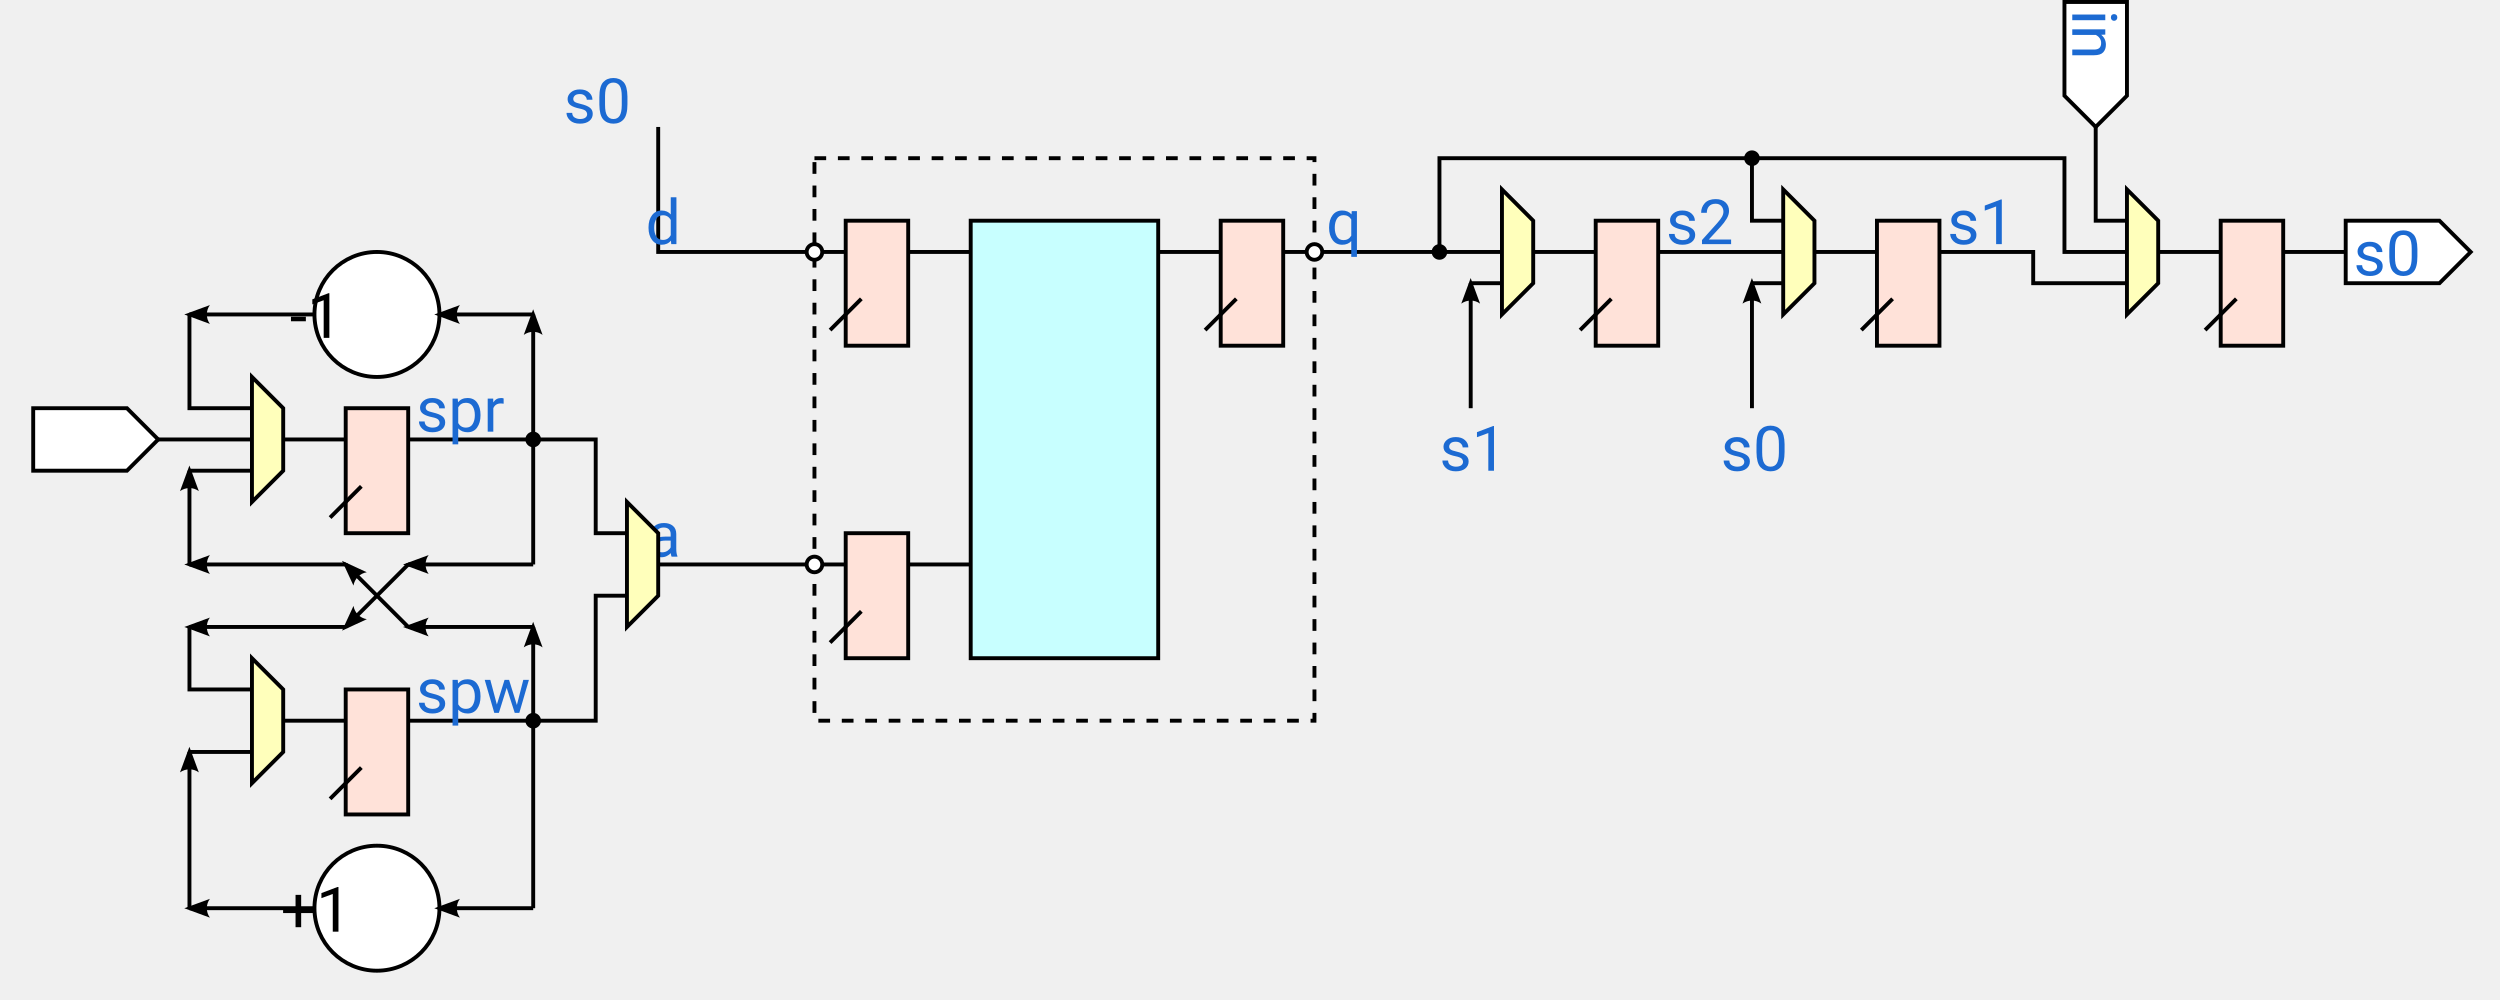
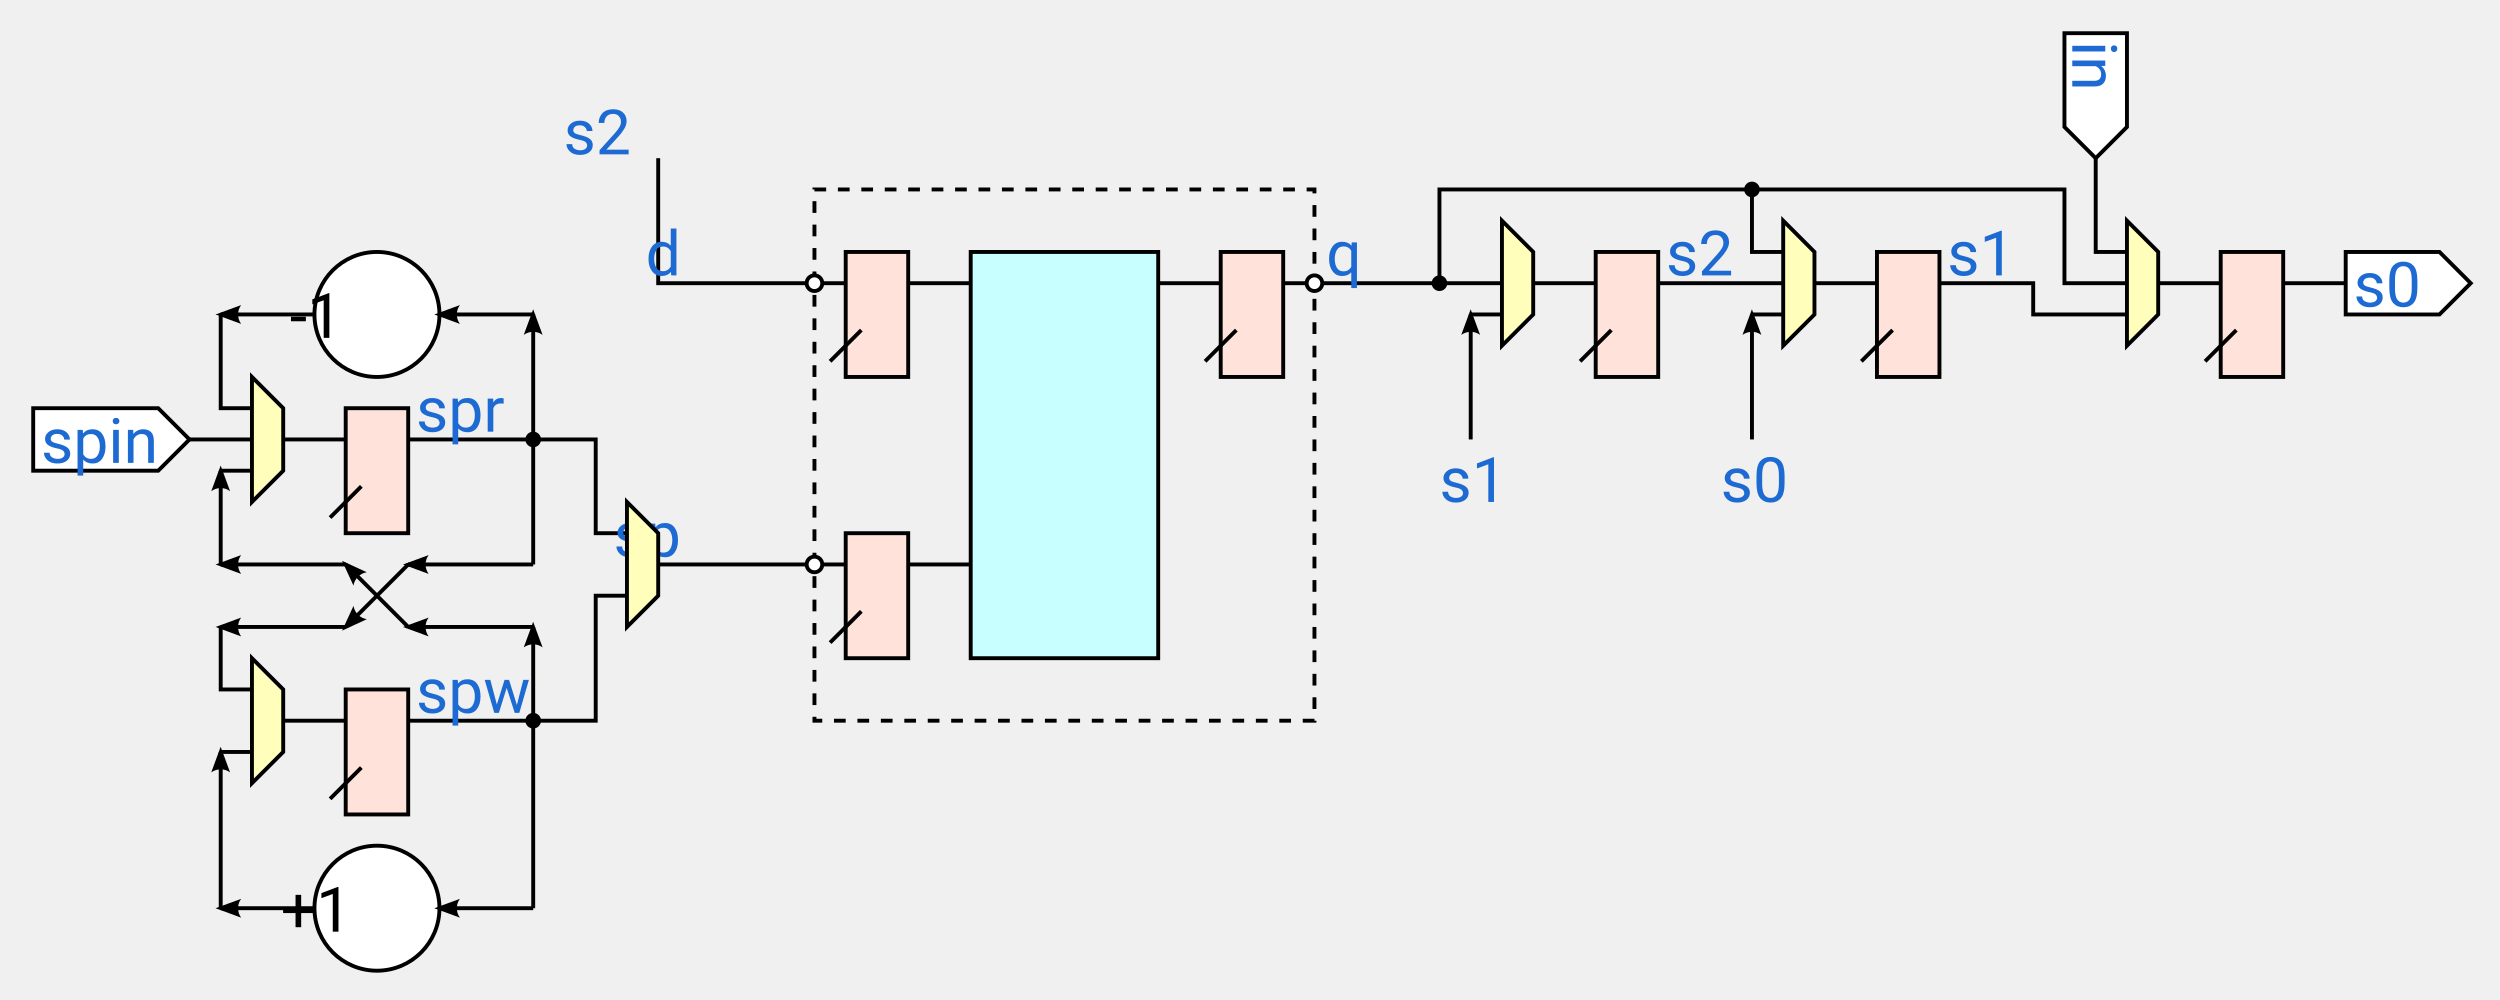
<svg xmlns="http://www.w3.org/2000/svg" width="640" height="256" id="svg2" version="1.1">
  <defs id="defs4">
    <marker orient="auto" refY="0.0" refX="0.0" id="Arrow2Mend" style="overflow:visible;">
      <path id="path4686" style="fill-rule:evenodd;stroke-width:0.625;stroke-linejoin:round;" d="M 8.719,4.034 L -2.207,0.016 L 8.719,-4.002 C 6.973,-1.63 6.983,1.616 8.719,4.034 z " transform="scale(0.6) rotate(180) translate(0,0)" />
    </marker>
    <marker orient="auto" refY="0.0" refX="0.0" id="Arrow2Lend" style="overflow:visible;">
      <path id="path4680" style="fill-rule:evenodd;stroke-width:0.625;stroke-linejoin:round;" d="M 8.719,4.034 L -2.207,0.016 L 8.719,-4.002 C 6.973,-1.63 6.983,1.616 8.719,4.034 z " transform="scale(1.1) rotate(180) translate(1,0)" />
    </marker>
    <marker orient="auto" refY="0" refX="0" id="Arrow2Mend-5" style="overflow:visible">
      <path id="path4686-9" style="fill-rule:evenodd;stroke-width:0.625;stroke-linejoin:round" d="M 8.719,4.034 -2.207,0.016 8.719,-4.002 c -1.745,2.372 -1.735,5.617 -6e-7,8.035 z" transform="scale(-0.6,-0.6)" />
    </marker>
    <marker orient="auto" refY="0" refX="0" id="Arrow2Mend-9" style="overflow:visible">
      <path id="path4686-0" style="fill-rule:evenodd;stroke-width:0.625;stroke-linejoin:round" d="M 8.719,4.034 -2.207,0.016 8.719,-4.002 c -1.745,2.372 -1.735,5.617 -6e-7,8.035 z" transform="scale(-0.6,-0.6)" />
    </marker>
    <marker orient="auto" refY="0" refX="0" id="Arrow2Mend-8" style="overflow:visible">
      <path id="path4686-3" style="fill-rule:evenodd;stroke-width:0.625;stroke-linejoin:round" d="M 8.719,4.034 -2.207,0.016 8.719,-4.002 c -1.745,2.372 -1.735,5.617 -6e-7,8.035 z" transform="scale(-0.6,-0.6)" />
    </marker>
    <marker orient="auto" refY="0" refX="0" id="Arrow2Mend-1" style="overflow:visible">
      <path id="path4686-5" style="fill-rule:evenodd;stroke-width:0.625;stroke-linejoin:round" d="M 8.719,4.034 -2.207,0.016 8.719,-4.002 c -1.745,2.372 -1.735,5.617 -6e-7,8.035 z" transform="scale(-0.6,-0.6)" />
    </marker>
    <marker orient="auto" refY="0" refX="0" id="Arrow2Mend-0" style="overflow:visible">
      <path id="path4686-01" style="fill-rule:evenodd;stroke-width:0.625;stroke-linejoin:round" d="M 8.719,4.034 -2.207,0.016 8.719,-4.002 c -1.745,2.372 -1.735,5.617 -6e-7,8.035 z" transform="scale(-0.6,-0.6)" />
    </marker>
    <marker orient="auto" refY="0" refX="0" id="Arrow2Mend-2" style="overflow:visible">
      <path id="path4686-56" style="fill-rule:evenodd;stroke-width:0.625;stroke-linejoin:round" d="M 8.719,4.034 -2.207,0.016 8.719,-4.002 c -1.745,2.372 -1.735,5.617 -6e-7,8.035 z" transform="scale(-0.6,-0.6)" />
    </marker>
    <marker orient="auto" refY="0" refX="0" id="Arrow2Mend-7" style="overflow:visible">
      <path id="path4686-019" style="fill-rule:evenodd;stroke-width:0.625;stroke-linejoin:round" d="M 8.719,4.034 -2.207,0.016 8.719,-4.002 c -1.745,2.372 -1.735,5.617 -6e-7,8.035 z" transform="scale(-0.6,-0.6)" />
    </marker>
    <marker orient="auto" refY="0" refX="0" id="Arrow2Mend-74" style="overflow:visible">
      <path id="path4686-31" style="fill-rule:evenodd;stroke-width:0.625;stroke-linejoin:round" d="M 8.719,4.034 -2.207,0.016 8.719,-4.002 c -1.745,2.372 -1.735,5.617 -6e-7,8.035 z" transform="scale(-0.6,-0.6)" />
    </marker>
    <marker orient="auto" refY="0" refX="0" id="Arrow2Mend-21" style="overflow:visible">
      <path id="path4686-03" style="fill-rule:evenodd;stroke-width:0.625;stroke-linejoin:round" d="M 8.719,4.034 -2.207,0.016 8.719,-4.002 c -1.745,2.372 -1.735,5.617 -6e-7,8.035 z" transform="scale(-0.6,-0.6)" />
    </marker>
    <marker orient="auto" refY="0" refX="0" id="Arrow2Mend-88" style="overflow:visible">
      <path id="path4686-8" style="fill-rule:evenodd;stroke-width:0.625;stroke-linejoin:round" d="M 8.719,4.034 -2.207,0.016 8.719,-4.002 c -1.745,2.372 -1.735,5.617 -6e-7,8.035 z" transform="scale(-0.6,-0.6)" />
    </marker>
    <marker orient="auto" refY="0" refX="0" id="Arrow2Mend-92" style="overflow:visible">
      <path id="path4686-2" style="fill-rule:evenodd;stroke-width:0.625;stroke-linejoin:round" d="M 8.719,4.034 -2.207,0.016 8.719,-4.002 c -1.745,2.372 -1.735,5.617 -6e-7,8.035 z" transform="scale(-0.6,-0.6)" />
    </marker>
    <marker orient="auto" refY="0" refX="0" id="Arrow2Mend-02" style="overflow:visible">
      <path id="path4686-1" style="fill-rule:evenodd;stroke-width:0.625;stroke-linejoin:round" d="M 8.719,4.034 -2.207,0.016 8.719,-4.002 c -1.745,2.372 -1.735,5.617 -6e-7,8.035 z" transform="scale(-0.6,-0.6)" />
    </marker>
    <marker orient="auto" refY="0" refX="0" id="Arrow2Mend-29" style="overflow:visible">
      <path id="path4686-6" style="fill-rule:evenodd;stroke-width:0.625;stroke-linejoin:round" d="M 8.719,4.034 -2.207,0.016 8.719,-4.002 c -1.745,2.372 -1.735,5.617 -6e-7,8.035 z" transform="scale(-0.6,-0.6)" />
    </marker>
    <marker orient="auto" refY="0" refX="0" id="Arrow2Mend-51" style="overflow:visible">
      <path id="path4686-24" style="fill-rule:evenodd;stroke-width:0.625;stroke-linejoin:round" d="M 8.719,4.034 -2.207,0.016 8.719,-4.002 c -1.745,2.372 -1.735,5.617 -6e-7,8.035 z" transform="scale(-0.6,-0.6)" />
    </marker>
    <marker orient="auto" refY="0" refX="0" id="Arrow2Mend-19" style="overflow:visible">
      <path id="path4686-89" style="fill-rule:evenodd;stroke-width:0.625;stroke-linejoin:round" d="M 8.719,4.034 -2.207,0.016 8.719,-4.002 c -1.745,2.372 -1.735,5.617 -6e-7,8.035 z" transform="scale(-0.6,-0.6)" />
    </marker>
    <marker orient="auto" refY="0" refX="0" id="Arrow2Mend-020" style="overflow:visible">
      <path id="path4686-87" style="fill-rule:evenodd;stroke-width:0.625;stroke-linejoin:round" d="M 8.719,4.034 -2.207,0.016 8.719,-4.002 c -1.745,2.372 -1.735,5.617 -6e-7,8.035 z" transform="scale(-0.6,-0.6)" />
    </marker>
  </defs>
  <g id="layer1" transform="translate(0,-796.3622)">
    <path style="fill:none;stroke:#000000;stroke-width:1px;stroke-linecap:butt;stroke-linejoin:miter;stroke-opacity:1" d="m 168.5,940.862 48,0" id="path3841-2-4" />
-     <rect style="color:#000000;fill:#ffe2d9;fill-opacity:1;stroke:#000000;stroke-width:1px;stroke-opacity:1;marker:none;visibility:visible;display:inline;overflow:visible;enable-background:accumulate" id="rect2987-1" width="16" height="32" x="408.5" y="852.862" />
-     <rect style="color:#000000;fill:#ffe2d9;fill-opacity:1;stroke:#000000;stroke-width:1px;stroke-opacity:1;marker:none;visibility:visible;display:inline;overflow:visible;enable-background:accumulate" id="rect2987-2" width="16" height="32" x="312.5" y="852.862" />
-     <rect style="color:#000000;fill:#ffe2d9;fill-opacity:1;stroke:#000000;stroke-width:1px;stroke-opacity:1;marker:none;visibility:visible;display:inline;overflow:visible;enable-background:accumulate" id="rect2987-5" width="16" height="32" x="216.5" y="852.862" />
+     <rect style="color:#000000;fill:#ffe2d9;fill-opacity:1;stroke:#000000;stroke-width:1px;stroke-opacity:1;marker:none;visibility:visible;display:inline;overflow:visible;enable-background:accumulate" id="rect2987-1" width="16" height="32" x="408.5" y="860.862" />
+     <rect style="color:#000000;fill:#ffe2d9;fill-opacity:1;stroke:#000000;stroke-width:1px;stroke-opacity:1;marker:none;visibility:visible;display:inline;overflow:visible;enable-background:accumulate" id="rect2987-2" width="16" height="32" x="312.5" y="860.862" />
+     <rect style="color:#000000;fill:#ffe2d9;fill-opacity:1;stroke:#000000;stroke-width:1px;stroke-opacity:1;marker:none;visibility:visible;display:inline;overflow:visible;enable-background:accumulate" id="rect2987-5" width="16" height="32" x="216.5" y="860.862" />
    <rect style="color:#000000;fill:#ffe2d9;fill-opacity:1;stroke:#000000;stroke-width:1px;stroke-opacity:1;marker:none;visibility:visible;display:inline;overflow:visible;enable-background:accumulate" id="rect2987-5-7" width="16" height="32" x="216.5" y="932.862" />
-     <rect style="color:#000000;fill:#c8ffff;fill-opacity:1;stroke:#000000;stroke-width:1px;stroke-opacity:1;marker:none;visibility:visible;display:inline;overflow:visible;enable-background:accumulate" id="rect2987-5-2" width="48" height="112" x="248.5" y="852.862" />
-     <rect style="color:#000000;fill:none;stroke:#000000;stroke-width:1;stroke-miterlimit:4;stroke-opacity:1;stroke-dasharray:3, 3;stroke-dashoffset:0;marker:none;visibility:visible;display:inline;overflow:visible;enable-background:accumulate" id="rect2987-2-4" width="128" height="144" x="208.5" y="836.862" />
-     <path style="fill:none;stroke:#000000;stroke-width:1px;stroke-linecap:butt;stroke-linejoin:miter;stroke-opacity:1" d="m 232.5,860.862 16,0" id="path3839" />
-     <path style="fill:none;stroke:#000000;stroke-width:1px;stroke-linecap:butt;stroke-linejoin:miter;stroke-opacity:1" d="m 296.5,860.862 16,0" id="path3841" />
+     <rect style="color:#000000;fill:#c8ffff;fill-opacity:1;stroke:#000000;stroke-width:1px;stroke-opacity:1;marker:none;visibility:visible;display:inline;overflow:visible;enable-background:accumulate" id="rect2987-5-2" width="48" height="104" x="248.5" y="860.862" />
+     <rect style="color:#000000;fill:none;stroke:#000000;stroke-width:1;stroke-miterlimit:4;stroke-opacity:1;stroke-dasharray:3, 3;stroke-dashoffset:0;marker:none;visibility:visible;display:inline;overflow:visible;enable-background:accumulate" id="rect2987-2-4" width="128" height="136" x="208.5" y="844.862" />
+     <path style="fill:none;stroke:#000000;stroke-width:1px;stroke-linecap:butt;stroke-linejoin:miter;stroke-opacity:1" d="m 232.5,868.862 16,0" id="path3839" />
+     <path style="fill:none;stroke:#000000;stroke-width:1px;stroke-linecap:butt;stroke-linejoin:miter;stroke-opacity:1" d="m 296.5,868.862 16,0" id="path3841" />
    <path style="fill:none;stroke:#000000;stroke-width:1px;stroke-linecap:butt;stroke-linejoin:miter;stroke-opacity:1" d="m 232.5,940.862 16,0" id="path3843" />
-     <path style="fill:none;stroke:#000000;stroke-width:1px;stroke-linecap:butt;stroke-linejoin:miter;stroke-opacity:1" d="m 212.5,880.862 8,-8" id="path3847" />
+     <path style="fill:none;stroke:#000000;stroke-width:1px;stroke-linecap:butt;stroke-linejoin:miter;stroke-opacity:1" d="m 212.5,888.862 8,-8" id="path3847" />
    <path style="fill:none;stroke:#000000;stroke-width:1px;stroke-linecap:butt;stroke-linejoin:miter;stroke-opacity:1" d="m 212.5,960.862 8,-8" id="path3847-5" />
-     <path style="fill:none;stroke:#000000;stroke-width:1px;stroke-linecap:butt;stroke-linejoin:miter;stroke-opacity:1" d="m 308.5,880.862 8,-8" id="path3847-2" />
-     <path style="fill:none;stroke:#000000;stroke-width:1px;stroke-linecap:butt;stroke-linejoin:miter;stroke-opacity:1" d="m 328.5,860.862 56,0" id="path3841-0" />
-     <path style="fill:none;stroke:#000000;stroke-width:1px;stroke-linecap:butt;stroke-linejoin:miter;stroke-opacity:1" d="m 168.5,828.862 0,32 48,0" id="path3841-0-4" />
+     <path style="fill:none;stroke:#000000;stroke-width:1px;stroke-linecap:butt;stroke-linejoin:miter;stroke-opacity:1" d="m 308.5,888.862 8,-8" id="path3847-2" />
+     <path style="fill:none;stroke:#000000;stroke-width:1px;stroke-linecap:butt;stroke-linejoin:miter;stroke-opacity:1" d="m 328.5,868.862 56,0" id="path3841-0" />
+     <path style="fill:none;stroke:#000000;stroke-width:1px;stroke-linecap:butt;stroke-linejoin:miter;stroke-opacity:1" d="m 168.5,836.862 0,32 48,0" id="path3841-0-4" />
    <path style="fill:none;stroke:#000000;stroke-width:1px;stroke-linecap:butt;stroke-linejoin:miter;stroke-opacity:1" d="m 104.5,908.862 48,0 0,24 8,0" id="path3841-0-0" />
    <path style="fill:none;stroke:#000000;stroke-width:1px;stroke-linecap:butt;stroke-linejoin:miter;stroke-opacity:1" d="m 104.5,980.862 48,0 0,-32 8,0" id="path3841-0-1" />
-     <path style="fill:none;stroke:#000000;stroke-width:1px;stroke-linecap:butt;stroke-linejoin:miter;stroke-opacity:1" d="m 404.5,880.862 8,-8" id="path3847-2-2" />
-     <rect style="color:#000000;fill:#ffe2d9;fill-opacity:1;stroke:#000000;stroke-width:1px;stroke-opacity:1;marker:none;visibility:visible;display:inline;overflow:visible;enable-background:accumulate" id="rect2987-1-1" width="16" height="32" x="480.5" y="852.862" />
-     <path style="fill:none;stroke:#000000;stroke-width:1px;stroke-linecap:butt;stroke-linejoin:miter;stroke-opacity:1" d="m 476.5,880.862 8,-8" id="path3847-2-2-5" />
-     <g id="g4193" transform="translate(160,-8.000011)">
+     <path style="fill:none;stroke:#000000;stroke-width:1px;stroke-linecap:butt;stroke-linejoin:miter;stroke-opacity:1" d="m 404.5,888.862 8,-8" id="path3847-2-2" />
+     <rect style="color:#000000;fill:#ffe2d9;fill-opacity:1;stroke:#000000;stroke-width:1px;stroke-opacity:1;marker:none;visibility:visible;display:inline;overflow:visible;enable-background:accumulate" id="rect2987-1-1" width="16" height="32" x="480.5" y="860.862" />
+     <path style="fill:none;stroke:#000000;stroke-width:1px;stroke-linecap:butt;stroke-linejoin:miter;stroke-opacity:1" d="m 476.5,888.862 8,-8" id="path3847-2-2-5" />
+     <g id="g4193" transform="translate(160,-1.06e-5)">
      <rect y="860.862" x="408.5" height="32" width="16" id="rect2987-1-2" style="color:#000000;fill:#ffe2d9;fill-opacity:1;stroke:#000000;stroke-width:1px;stroke-opacity:1;marker:none;visibility:visible;display:inline;overflow:visible;enable-background:accumulate" />
      <path id="path3847-2-2-2" d="m 404.5,888.862 8,-8" style="fill:none;stroke:#000000;stroke-width:1px;stroke-linecap:butt;stroke-linejoin:miter;stroke-opacity:1" />
    </g>
-     <path style="color:#000000;fill:#ffffbb;fill-opacity:1;stroke:#000000;stroke-width:1px;stroke-opacity:1;marker:none;visibility:visible;display:inline;overflow:visible;enable-background:accumulate" d="m 456.5,844.862 8,8 0,16 -8,8 z" id="rect2987-1-1-8" />
-     <path style="fill:none;stroke:#000000;stroke-width:1px;stroke-linecap:butt;stroke-linejoin:miter;stroke-opacity:1" d="m 464.5,860.862 16,0" id="path3841-0-05-0" />
-     <path style="fill:none;stroke:#000000;stroke-width:1px;stroke-linecap:butt;stroke-linejoin:miter;stroke-opacity:1" d="m 368.5,860.862 0,-24 80,0 0,16 8,0" id="path3841-0-05-1" />
-     <path style="fill:none;stroke:#000000;stroke-width:1px;stroke-linecap:butt;stroke-linejoin:miter;stroke-opacity:1" d="m 448.5,836.862 80,0 0,24 16,0" id="path3841-0-05-1-2" />
-     <path style="color:#000000;fill:#ffffbb;fill-opacity:1;stroke:#000000;stroke-width:1px;stroke-opacity:1;marker:none;visibility:visible;display:inline;overflow:visible;enable-background:accumulate" d="m 544.5,844.862 8,8 0,16 -8,8 z" id="rect2987-1-1-8-9-0" />
-     <path style="fill:none;stroke:#000000;stroke-width:1px;stroke-linecap:butt;stroke-linejoin:miter;stroke-opacity:1" d="m 496.5,860.862 24,0 0,8 24,0" id="path3841-0-05-7-5" />
-     <path style="fill:none;stroke:#000000;stroke-width:1px;stroke-linecap:butt;stroke-linejoin:miter;stroke-opacity:1" d="m 552.5,860.862 16,0" id="path3841-9" />
-     <path style="fill:none;stroke:#000000;stroke-width:1px;stroke-linecap:butt;stroke-linejoin:miter;stroke-opacity:1" d="m 536.5,828.862 0,24 8,0" id="path3841-0-05-7-5-3" />
-     <path style="fill:none;stroke:#000000;stroke-width:1px;stroke-linecap:butt;stroke-linejoin:miter;stroke-opacity:1" d="m 584.5,860.862 16,0" id="path3841-0-05-7-5-3-7" />
-     <text xml:space="preserve" style="font-size:24px;font-style:normal;font-weight:normal;text-align:center;line-height:125%;letter-spacing:0px;word-spacing:0px;text-anchor:middle;fill:#1c6ad2;fill-opacity:1;stroke:none;font-family:Sans" x="168.5" y="827.862" id="text4233">
-       <tspan id="tspan4235" x="168.5" y="827.862" style="font-size:16px;font-style:normal;font-variant:normal;font-weight:normal;font-stretch:normal;text-align:center;text-anchor:middle;fill:#1c6ad2;fill-opacity:1;font-family:Roboto;-inkscape-font-specification:Roboto">s0</tspan>
+     <path style="color:#000000;fill:#ffffbb;fill-opacity:1;stroke:#000000;stroke-width:1px;stroke-opacity:1;marker:none;visibility:visible;display:inline;overflow:visible;enable-background:accumulate" d="m 456.5,852.862 8,8 0,16 -8,8 z" id="rect2987-1-1-8" />
+     <path style="fill:none;stroke:#000000;stroke-width:1px;stroke-linecap:butt;stroke-linejoin:miter;stroke-opacity:1" d="m 464.5,868.862 16,0" id="path3841-0-05-0" />
+     <path style="fill:none;stroke:#000000;stroke-width:1px;stroke-linecap:butt;stroke-linejoin:miter;stroke-opacity:1" d="m 368.5,868.862 0,-24 80,0 0,16 8,0" id="path3841-0-05-1" />
+     <path style="fill:none;stroke:#000000;stroke-width:1px;stroke-linecap:butt;stroke-linejoin:miter;stroke-opacity:1" d="m 448.5,844.862 80,0 0,24 16,0" id="path3841-0-05-1-2" />
+     <path style="color:#000000;fill:#ffffbb;fill-opacity:1;stroke:#000000;stroke-width:1px;stroke-opacity:1;marker:none;visibility:visible;display:inline;overflow:visible;enable-background:accumulate" d="m 544.5,852.862 8,8 0,16 -8,8 z" id="rect2987-1-1-8-9-0" />
+     <path style="fill:none;stroke:#000000;stroke-width:1px;stroke-linecap:butt;stroke-linejoin:miter;stroke-opacity:1" d="m 496.5,868.862 24,0 0,8 24,0" id="path3841-0-05-7-5" />
+     <path style="fill:none;stroke:#000000;stroke-width:1px;stroke-linecap:butt;stroke-linejoin:miter;stroke-opacity:1" d="m 552.5,868.862 16,0" id="path3841-9" />
+     <path style="fill:none;stroke:#000000;stroke-width:1px;stroke-linecap:butt;stroke-linejoin:miter;stroke-opacity:1" d="m 536.5,836.862 0,24 8,0" id="path3841-0-05-7-5-3" />
+     <path style="fill:none;stroke:#000000;stroke-width:1px;stroke-linecap:butt;stroke-linejoin:miter;stroke-opacity:1" d="m 584.5,868.862 16,0" id="path3841-0-05-7-5-3-7" />
+     <text xml:space="preserve" style="font-size:24px;font-style:normal;font-weight:normal;text-align:center;line-height:125%;letter-spacing:0px;word-spacing:0px;text-anchor:middle;fill:#1c6ad2;fill-opacity:1;stroke:none;font-family:Sans" x="168.5" y="835.862" id="text4233">
+       <tspan id="tspan4235" x="168.5" y="835.862" style="font-size:16px;font-style:normal;font-variant:normal;font-weight:normal;font-stretch:normal;text-align:center;text-anchor:middle;fill:#1c6ad2;fill-opacity:1;font-family:Roboto;-inkscape-font-specification:Roboto">s2</tspan>
    </text>
-     <text xml:space="preserve" style="font-size:24px;font-style:normal;font-weight:normal;text-align:end;line-height:125%;letter-spacing:0px;word-spacing:0px;text-anchor:end;fill:#1c6ad2;fill-opacity:1;stroke:none;font-family:Sans" x="205.5" y="858.862" id="text4233-6">
-       <tspan id="tspan4235-2" x="205.5" y="858.862" style="font-size:16px;font-style:normal;font-variant:normal;font-weight:normal;font-stretch:normal;text-align:end;text-anchor:end;fill:#1c6ad2;fill-opacity:1;font-family:Roboto;-inkscape-font-specification:Roboto">d</tspan>
+     <text xml:space="preserve" style="font-size:24px;font-style:normal;font-weight:normal;text-align:end;line-height:125%;letter-spacing:0px;word-spacing:0px;text-anchor:end;fill:#1c6ad2;fill-opacity:1;stroke:none;font-family:Sans" x="205.5" y="866.862" id="text4233-6">
+       <tspan id="tspan4235-2" x="205.5" y="866.862" style="font-size:16px;font-style:normal;font-variant:normal;font-weight:normal;font-stretch:normal;text-align:end;text-anchor:end;fill:#1c6ad2;fill-opacity:1;font-family:Roboto;-inkscape-font-specification:Roboto">d</tspan>
    </text>
    <text xml:space="preserve" style="font-size:24px;font-style:normal;font-weight:normal;text-align:end;line-height:125%;letter-spacing:0px;word-spacing:0px;text-anchor:end;fill:#1c6ad2;fill-opacity:1;stroke:none;font-family:Sans" x="205.5" y="938.862" id="text4233-6-5">
-       <tspan id="tspan4235-2-3" x="205.5" y="938.862" style="font-size:16px;font-style:normal;font-variant:normal;font-weight:normal;font-stretch:normal;text-align:end;text-anchor:end;fill:#1c6ad2;fill-opacity:1;font-family:Roboto;-inkscape-font-specification:Roboto">a</tspan>
+       <tspan id="tspan4235-2-3" x="205.5" y="938.862" style="font-size:16px;font-style:normal;font-variant:normal;font-weight:normal;font-stretch:normal;text-align:end;text-anchor:end;fill:#1c6ad2;fill-opacity:1;font-family:Roboto;-inkscape-font-specification:Roboto">sp</tspan>
    </text>
-     <text xml:space="preserve" style="font-size:24px;font-style:normal;font-weight:normal;text-align:start;line-height:125%;letter-spacing:0px;word-spacing:0px;text-anchor:start;fill:#1c6ad2;fill-opacity:1;stroke:none;font-family:Sans" x="339.5" y="858.862" id="text4233-6-3-4">
-       <tspan id="tspan4235-2-8-9" x="339.5" y="858.862" style="font-size:16px;font-style:normal;font-variant:normal;font-weight:normal;font-stretch:normal;text-align:start;text-anchor:start;fill:#1c6ad2;fill-opacity:1;font-family:Roboto;-inkscape-font-specification:Roboto">q</tspan>
+     <text xml:space="preserve" style="font-size:24px;font-style:normal;font-weight:normal;text-align:start;line-height:125%;letter-spacing:0px;word-spacing:0px;text-anchor:start;fill:#1c6ad2;fill-opacity:1;stroke:none;font-family:Sans" x="339.5" y="866.862" id="text4233-6-3-4">
+       <tspan id="tspan4235-2-8-9" x="339.5" y="866.862" style="font-size:16px;font-style:normal;font-variant:normal;font-weight:normal;font-stretch:normal;text-align:start;text-anchor:start;fill:#1c6ad2;fill-opacity:1;font-family:Roboto;-inkscape-font-specification:Roboto">q</tspan>
    </text>
-     <text xml:space="preserve" style="font-size:24px;font-style:normal;font-weight:normal;line-height:125%;letter-spacing:0px;word-spacing:0px;fill:#1c6ad2;fill-opacity:1;stroke:none;font-family:Sans" x="426.5" y="858.862" id="text4233-6-3-4-3">
-       <tspan id="tspan4235-2-8-9-8" x="426.5" y="858.862" style="font-size:16px;font-style:normal;font-variant:normal;font-weight:normal;font-stretch:normal;fill:#1c6ad2;fill-opacity:1;font-family:Roboto;-inkscape-font-specification:Roboto">s2</tspan>
+     <text xml:space="preserve" style="font-size:24px;font-style:normal;font-weight:normal;line-height:125%;letter-spacing:0px;word-spacing:0px;fill:#1c6ad2;fill-opacity:1;stroke:none;font-family:Sans" x="426.5" y="866.862" id="text4233-6-3-4-3">
+       <tspan id="tspan4235-2-8-9-8" x="426.5" y="866.862" style="font-size:16px;font-style:normal;font-variant:normal;font-weight:normal;font-stretch:normal;fill:#1c6ad2;fill-opacity:1;font-family:Roboto;-inkscape-font-specification:Roboto">s2</tspan>
    </text>
-     <text xml:space="preserve" style="font-size:24px;font-style:normal;font-weight:normal;line-height:125%;letter-spacing:0px;word-spacing:0px;fill:#1c6ad2;fill-opacity:1;stroke:none;font-family:Sans" x="498.5" y="858.862" id="text4233-6-3-4-3-7">
-       <tspan id="tspan4235-2-8-9-8-3" x="498.5" y="858.862" style="font-size:16px;font-style:normal;font-variant:normal;font-weight:normal;font-stretch:normal;fill:#1c6ad2;fill-opacity:1;font-family:Roboto;-inkscape-font-specification:Roboto">s1</tspan>
+     <text xml:space="preserve" style="font-size:24px;font-style:normal;font-weight:normal;line-height:125%;letter-spacing:0px;word-spacing:0px;fill:#1c6ad2;fill-opacity:1;stroke:none;font-family:Sans" x="498.5" y="866.862" id="text4233-6-3-4-3-7">
+       <tspan id="tspan4235-2-8-9-8-3" x="498.5" y="866.862" style="font-size:16px;font-style:normal;font-variant:normal;font-weight:normal;font-stretch:normal;fill:#1c6ad2;fill-opacity:1;font-family:Roboto;-inkscape-font-specification:Roboto">s1</tspan>
    </text>
-     <path style="color:#000000;fill:#000000;fill-opacity:1;fill-rule:nonzero;stroke:none;stroke-width:1;marker:none;visibility:visible;display:inline;overflow:visible;enable-background:accumulate" id="path4444" d="m 233.5,72.5 c 0,0.552 -0.448,1 -1,1 -0.552,0 -1,-0.448 -1,-1 0,-0.552 0.448,-1 1,-1 0.552,0 1,0.448 1,1 z" transform="matrix(2,0,0,2,-96.5,715.8622)" />
-     <path style="color:#000000;fill:#000000;fill-opacity:1;fill-rule:nonzero;stroke:none;stroke-width:1;marker:none;visibility:visible;display:inline;overflow:visible;enable-background:accumulate" id="path4444-3" d="m 233.5,72.5 a 1,1 0 1 1 -2,0 1,1 0 1 1 2,0 z" transform="matrix(2,0,0,2,-16.5,691.8622)" />
+     <path style="color:#000000;fill:#000000;fill-opacity:1;fill-rule:nonzero;stroke:none;stroke-width:1;marker:none;visibility:visible;display:inline;overflow:visible;enable-background:accumulate" id="path4444" d="m 233.5,72.5 a 1,1 0 1 1 -2,0 1,1 0 1 1 2,0 z" transform="matrix(2,0,0,2,-96.5,723.8622)" />
+     <path style="color:#000000;fill:#000000;fill-opacity:1;fill-rule:nonzero;stroke:none;stroke-width:1;marker:none;visibility:visible;display:inline;overflow:visible;enable-background:accumulate" id="path4444-3" d="m 233.5,72.5 a 1,1 0 1 1 -2,0 1,1 0 1 1 2,0 z" transform="matrix(2,0,0,2,-16.5,699.8622)" />
    <rect style="color:#000000;fill:#ffe2d9;fill-opacity:1;stroke:#000000;stroke-width:1px;stroke-opacity:1;marker:none;visibility:visible;display:inline;overflow:visible;enable-background:accumulate" id="rect2987-5-7-2" width="16" height="32" x="88.5" y="900.862" />
-     <path style="color:#000000;fill:#ffffff;fill-opacity:1;stroke:#000000;stroke-width:1px;stroke-opacity:1;marker:none;visibility:visible;display:inline;overflow:visible;enable-background:accumulate" d="m 600.5,852.862 24,0 8,8 -8,8 -24,0 z" id="rect2987-1-1-8-7" />
-     <text xml:space="preserve" style="font-size:24px;font-style:normal;font-weight:normal;line-height:125%;letter-spacing:0px;word-spacing:0px;fill:#1c6ad2;fill-opacity:1;stroke:none;font-family:Sans" x="602.5" y="866.862" id="text4233-6-3-4-3-7-3-4">
-       <tspan id="tspan4235-2-8-9-8-3-7-4" x="602.5" y="866.862" style="font-size:16px;font-style:normal;font-variant:normal;font-weight:normal;font-stretch:normal;fill:#1c6ad2;fill-opacity:1;font-family:Roboto;-inkscape-font-specification:Roboto">s0</tspan>
+     <path style="color:#000000;fill:#ffffff;fill-opacity:1;stroke:#000000;stroke-width:1px;stroke-opacity:1;marker:none;visibility:visible;display:inline;overflow:visible;enable-background:accumulate" d="m 600.5,860.862 24,0 8,8 -8,8 -24,0 z" id="rect2987-1-1-8-7" />
+     <text xml:space="preserve" style="font-size:24px;font-style:normal;font-weight:normal;line-height:125%;letter-spacing:0px;word-spacing:0px;fill:#1c6ad2;fill-opacity:1;stroke:none;font-family:Sans" x="602.5" y="874.862" id="text4233-6-3-4-3-7-3-4">
+       <tspan id="tspan4235-2-8-9-8-3-7-4" x="602.5" y="874.862" style="font-size:16px;font-style:normal;font-variant:normal;font-weight:normal;font-stretch:normal;fill:#1c6ad2;fill-opacity:1;font-family:Roboto;-inkscape-font-specification:Roboto">s0</tspan>
    </text>
    <text xml:space="preserve" style="font-size:24px;font-style:normal;font-weight:normal;line-height:125%;letter-spacing:0px;word-spacing:0px;fill:#1c6ad2;fill-opacity:1;stroke:none;font-family:Sans" x="106.5" y="906.862" id="text4233-6-3-8-9">
      <tspan id="tspan4235-2-8-8-8" x="106.5" y="906.862" style="font-size:16px;font-style:normal;font-variant:normal;font-weight:normal;font-stretch:normal;fill:#1c6ad2;fill-opacity:1;font-family:Roboto;-inkscape-font-specification:Roboto">spr</tspan>
    </text>
-     <path style="color:#000000;fill:#ffffff;fill-opacity:1;fill-rule:nonzero;stroke:#000000;stroke-width:0.5;stroke-miterlimit:4;stroke-opacity:1;stroke-dasharray:none;marker:none;visibility:visible;display:inline;overflow:visible;enable-background:accumulate" id="path4444-9" d="m 233.5,72.5 a 1,1 0 1 1 -2,0 1,1 0 1 1 2,0 z" transform="matrix(2,0,0,2,-256.5,795.8622)" />
+     <path style="color:#000000;fill:#ffffff;fill-opacity:1;fill-rule:nonzero;stroke:#000000;stroke-width:0.5;stroke-miterlimit:4;stroke-opacity:1;stroke-dasharray:none;marker:none;visibility:visible;display:inline;overflow:visible;enable-background:accumulate" id="path4444-9" d="m 233.5,72.5 c 0,0.552 -0.448,1 -1,1 -0.552,0 -1,-0.448 -1,-1 0,-0.552 0.448,-1 1,-1 0.552,0 1,0.448 1,1 z" transform="matrix(2,0,0,2,-256.5,795.8622)" />
    <path style="color:#000000;fill:#ffffbb;fill-opacity:1;stroke:#000000;stroke-width:1px;stroke-opacity:1;marker:none;visibility:visible;display:inline;overflow:visible;enable-background:accumulate" d="m 64.5,892.862 8,8 0,16 -8,8 z" id="rect2987-1-1-8-4" />
    <path style="fill:none;stroke:#000000;stroke-width:1px;stroke-linecap:butt;stroke-linejoin:miter;stroke-opacity:1" d="m 72.5,908.862 16,0" id="path3841-2" />
-     <path style="color:#000000;fill:#ffffff;fill-opacity:1;fill-rule:nonzero;stroke:#000000;stroke-width:1;stroke-linecap:round;stroke-linejoin:round;stroke-miterlimit:4;stroke-opacity:1;stroke-dasharray:none;stroke-dashoffset:0;marker:none;visibility:visible;display:inline;overflow:visible;enable-background:accumulate" id="path4632" d="m 136.5,72.5 a 16,16 0 1 1 -32,0 16,16 0 1 1 32,0 z" transform="translate(-24,804.3622)" />
+     <path style="color:#000000;fill:#ffffff;fill-opacity:1;fill-rule:nonzero;stroke:#000000;stroke-width:1;stroke-linecap:round;stroke-linejoin:round;stroke-miterlimit:4;stroke-opacity:1;stroke-dasharray:none;stroke-dashoffset:0;marker:none;visibility:visible;display:inline;overflow:visible;enable-background:accumulate" id="path4632" d="m 136.5,72.5 c 0,8.837 -7.163,16 -16,16 -8.837,0 -16,-7.163 -16,-16 0,-8.837 7.163,-16 16,-16 8.837,0 16,7.163 16,16 z" transform="translate(-24,804.3622)" />
    <text xml:space="preserve" style="font-size:24px;font-style:normal;font-weight:normal;text-align:center;line-height:125%;letter-spacing:0px;word-spacing:0px;text-anchor:middle;fill:#1c6ad2;fill-opacity:1;stroke:none;font-family:Sans" x="96.5" y="882.862" id="text4233-6-3-8-9-4">
      <tspan id="tspan4235-2-8-8-8-4" x="96.5" y="882.862" style="font-size:16px;font-style:normal;font-variant:normal;font-weight:normal;font-stretch:normal;text-align:center;text-anchor:middle;fill:#000000;fill-opacity:1;font-family:Roboto;-inkscape-font-specification:Roboto">-1</tspan>
    </text>
    <path style="fill:none;stroke:#000000;stroke-width:1px;stroke-linecap:butt;stroke-linejoin:miter;stroke-opacity:1;marker-end:url(#Arrow2Mend)" d="m 136.5,876.862 -24,0" id="path3841-0-0-2-7" />
-     <path style="fill:none;stroke:#000000;stroke-width:1px;stroke-linecap:butt;stroke-linejoin:miter;stroke-opacity:1;marker-end:url(#Arrow2Mend)" d="m 80.5,876.862 -32,0" id="path3841-0-0-2-7-1" />
+     <path style="fill:none;stroke:#000000;stroke-width:1px;stroke-linecap:butt;stroke-linejoin:miter;stroke-opacity:1;marker-end:url(#Arrow2Mend)" d="m 80.5,876.862 -24,0" id="path3841-0-0-2-7-1" />
    <path style="fill:none;stroke:#000000;stroke-width:1px;stroke-linecap:butt;stroke-linejoin:miter;stroke-opacity:1;marker-end:url(#Arrow2Mend)" d="m 136.5,908.862 0,-32" id="path3841-0-0-2-7-0" />
-     <path style="color:#000000;fill:#000000;fill-opacity:1;fill-rule:nonzero;stroke:none;stroke-width:1;marker:none;visibility:visible;display:inline;overflow:visible;enable-background:accumulate" id="path4444-7-7" d="m 233.5,72.5 a 1,1 0 1 1 -2,0 1,1 0 1 1 2,0 z" transform="matrix(2,0,0,2,-328.5,763.8622)" />
-     <path style="fill:none;stroke:#000000;stroke-width:1px;stroke-linecap:butt;stroke-linejoin:miter;stroke-opacity:1" d="m 48.5,876.862 0,24 16,0" id="path3841-0-0-7" />
+     <path style="color:#000000;fill:#000000;fill-opacity:1;fill-rule:nonzero;stroke:none;stroke-width:1;marker:none;visibility:visible;display:inline;overflow:visible;enable-background:accumulate" id="path4444-7-7" d="m 233.5,72.5 c 0,0.552 -0.448,1 -1,1 -0.552,0 -1,-0.448 -1,-1 0,-0.552 0.448,-1 1,-1 0.552,0 1,0.448 1,1 z" transform="matrix(2,0,0,2,-328.5,763.8622)" />
+     <path style="fill:none;stroke:#000000;stroke-width:1px;stroke-linecap:butt;stroke-linejoin:miter;stroke-opacity:1" d="m 56.5,876.862 0,24 8,0" id="path3841-0-0-7" />
    <rect style="color:#000000;fill:#ffe2d9;fill-opacity:1;stroke:#000000;stroke-width:1px;stroke-opacity:1;marker:none;visibility:visible;display:inline;overflow:visible;enable-background:accumulate" id="rect2987-5-7-2-5" width="16" height="32" x="88.5" y="972.862" />
    <text xml:space="preserve" style="font-size:24px;font-style:normal;font-weight:normal;line-height:125%;letter-spacing:0px;word-spacing:0px;fill:#1c6ad2;fill-opacity:1;stroke:none;font-family:Sans" x="106.5" y="978.862" id="text4233-6-3-8-9-6">
      <tspan id="tspan4235-2-8-8-8-3" x="106.5" y="978.862" style="font-size:16px;font-style:normal;font-variant:normal;font-weight:normal;font-stretch:normal;fill:#1c6ad2;fill-opacity:1;font-family:Roboto;-inkscape-font-specification:Roboto">spw</tspan>
    </text>
    <path style="color:#000000;fill:#ffffbb;fill-opacity:1;stroke:#000000;stroke-width:1px;stroke-opacity:1;marker:none;visibility:visible;display:inline;overflow:visible;enable-background:accumulate" d="m 64.5,964.862 8,8 0,16 -8,8 z" id="rect2987-1-1-8-4-2" />
    <path style="fill:none;stroke:#000000;stroke-width:1px;stroke-linecap:butt;stroke-linejoin:miter;stroke-opacity:1" d="m 72.5,980.862 16,0" id="path3841-2-0" />
-     <path style="fill:none;stroke:#000000;stroke-width:1px;stroke-linecap:butt;stroke-linejoin:miter;stroke-opacity:1" d="m 48.5,988.862 16,0" id="path3841-0-0-7-7" />
-     <path style="fill:none;stroke:#000000;stroke-width:1px;stroke-linecap:butt;stroke-linejoin:miter;stroke-opacity:1;marker-end:url(#Arrow2Mend)" d="m 48.5,1028.862 0,-40" id="path3841-0-0-2-7-0-7" />
+     <path style="fill:none;stroke:#000000;stroke-width:1px;stroke-linecap:butt;stroke-linejoin:miter;stroke-opacity:1" d="m 56.5,988.862 8,0" id="path3841-0-0-7-7" />
+     <path style="fill:none;stroke:#000000;stroke-width:1px;stroke-linecap:butt;stroke-linejoin:miter;stroke-opacity:1;marker-end:url(#Arrow2Mend)" d="m 56.5,1028.862 0,-40" id="path3841-0-0-2-7-0-7" />
    <path style="fill:none;stroke:#000000;stroke-width:1px;stroke-linecap:butt;stroke-linejoin:miter;stroke-opacity:1" d="m 136.5,980.862 0,48" id="path3841-0-0-7-7-9" />
-     <path transform="translate(-24,956.3622)" style="color:#000000;fill:#ffffff;fill-opacity:1;fill-rule:nonzero;stroke:#000000;stroke-width:1;stroke-linecap:round;stroke-linejoin:round;stroke-miterlimit:4;stroke-opacity:1;stroke-dasharray:none;stroke-dashoffset:0;marker:none;visibility:visible;display:inline;overflow:visible;enable-background:accumulate" id="path4632-6" d="m 136.5,72.5 a 16,16 0 1 1 -32,0 16,16 0 1 1 32,0 z" />
+     <path transform="translate(-24,956.3622)" style="color:#000000;fill:#ffffff;fill-opacity:1;fill-rule:nonzero;stroke:#000000;stroke-width:1;stroke-linecap:round;stroke-linejoin:round;stroke-miterlimit:4;stroke-opacity:1;stroke-dasharray:none;stroke-dashoffset:0;marker:none;visibility:visible;display:inline;overflow:visible;enable-background:accumulate" id="path4632-6" d="m 136.5,72.5 c 0,8.837 -7.163,16 -16,16 -8.837,0 -16,-7.163 -16,-16 0,-8.837 7.163,-16 16,-16 8.837,0 16,7.163 16,16 z" />
    <text xml:space="preserve" style="font-size:24px;font-style:normal;font-weight:normal;text-align:center;line-height:125%;letter-spacing:0px;word-spacing:0px;text-anchor:middle;fill:#1c6ad2;fill-opacity:1;stroke:none;font-family:Sans" x="96.5" y="1034.862" id="text4233-6-3-8-9-4-6">
      <tspan id="tspan4235-2-8-8-8-4-5" x="96.5" y="1034.862" style="font-size:16px;font-style:normal;font-variant:normal;font-weight:normal;font-stretch:normal;text-align:center;text-anchor:middle;fill:#000000;fill-opacity:1;font-family:Roboto;-inkscape-font-specification:Roboto">+1</tspan>
    </text>
    <path style="fill:none;stroke:#000000;stroke-width:1px;stroke-linecap:butt;stroke-linejoin:miter;stroke-opacity:1;marker-end:url(#Arrow2Mend)" d="m 136.5,1028.862 -24,0" id="path3841-0-0-2-7-0-7-2" />
-     <path style="fill:none;stroke:#000000;stroke-width:1px;stroke-linecap:butt;stroke-linejoin:miter;stroke-opacity:1;marker-end:url(#Arrow2Mend)" d="m 80.5,1028.862 -32,0" id="path3841-0-0-2-7-0-7-2-8" />
-     <path style="color:#000000;fill:#000000;fill-opacity:1;fill-rule:nonzero;stroke:none;stroke-width:1;marker:none;visibility:visible;display:inline;overflow:visible;enable-background:accumulate" id="path4444-7-7-5" d="m 233.5,72.5 a 1,1 0 1 1 -2,0 1,1 0 1 1 2,0 z" transform="matrix(2,0,0,2,-328.5,835.8622)" />
-     <path style="color:#000000;fill:#ffffff;fill-opacity:1;fill-rule:nonzero;stroke:#000000;stroke-width:0.5;stroke-miterlimit:4;stroke-opacity:1;stroke-dasharray:none;marker:none;visibility:visible;display:inline;overflow:visible;enable-background:accumulate" id="path4444-9-4" d="m 233.5,72.5 a 1,1 0 1 1 -2,0 1,1 0 1 1 2,0 z" transform="matrix(2,0,0,2,-256.5,715.8622)" />
-     <path style="color:#000000;fill:#ffffff;fill-opacity:1;fill-rule:nonzero;stroke:#000000;stroke-width:0.5;stroke-miterlimit:4;stroke-opacity:1;stroke-dasharray:none;marker:none;visibility:visible;display:inline;overflow:visible;enable-background:accumulate" id="path4444-9-5" d="m 233.5,72.5 a 1,1 0 1 1 -2,0 1,1 0 1 1 2,0 z" transform="matrix(2,0,0,2,-128.5,715.8622)" />
+     <path style="fill:none;stroke:#000000;stroke-width:1px;stroke-linecap:butt;stroke-linejoin:miter;stroke-opacity:1;marker-end:url(#Arrow2Mend)" d="m 80.5,1028.862 -24,0" id="path3841-0-0-2-7-0-7-2-8" />
+     <path style="color:#000000;fill:#000000;fill-opacity:1;fill-rule:nonzero;stroke:none;stroke-width:1;marker:none;visibility:visible;display:inline;overflow:visible;enable-background:accumulate" id="path4444-7-7-5" d="m 233.5,72.5 c 0,0.552 -0.448,1 -1,1 -0.552,0 -1,-0.448 -1,-1 0,-0.552 0.448,-1 1,-1 0.552,0 1,0.448 1,1 z" transform="matrix(2,0,0,2,-328.5,835.8622)" />
+     <path style="color:#000000;fill:#ffffff;fill-opacity:1;fill-rule:nonzero;stroke:#000000;stroke-width:0.5;stroke-miterlimit:4;stroke-opacity:1;stroke-dasharray:none;marker:none;visibility:visible;display:inline;overflow:visible;enable-background:accumulate" id="path4444-9-4" d="m 233.5,72.5 a 1,1 0 1 1 -2,0 1,1 0 1 1 2,0 z" transform="matrix(2,0,0,2,-256.5,723.8622)" />
+     <path style="color:#000000;fill:#ffffff;fill-opacity:1;fill-rule:nonzero;stroke:#000000;stroke-width:0.5;stroke-miterlimit:4;stroke-opacity:1;stroke-dasharray:none;marker:none;visibility:visible;display:inline;overflow:visible;enable-background:accumulate" id="path4444-9-5" d="m 233.5,72.5 a 1,1 0 1 1 -2,0 1,1 0 1 1 2,0 z" transform="matrix(2,0,0,2,-128.5,723.8622)" />
    <path style="fill:none;stroke:#000000;stroke-width:1px;stroke-linecap:butt;stroke-linejoin:miter;stroke-opacity:1;marker-end:url(#Arrow2Mend)" d="m 136.5,980.862 0,-24" id="path3841-0-0-2-7-0-70" />
    <path style="fill:none;stroke:#000000;stroke-width:1px;stroke-linecap:butt;stroke-linejoin:miter;stroke-opacity:1;marker-end:url(#Arrow2Mend)" d="m 136.5,956.862 -32,0" id="path3841-0-0-2-7-6" />
    <path style="fill:none;stroke:#000000;stroke-width:1px;stroke-linecap:butt;stroke-linejoin:miter;stroke-opacity:1" d="m 136.5,908.862 0,32" id="path3841-0-0-7-7-9-3" />
    <path style="fill:none;stroke:#000000;stroke-width:1px;stroke-linecap:butt;stroke-linejoin:miter;stroke-opacity:1;marker-end:url(#Arrow2Mend)" d="m 136.5,940.862 -32,0" id="path3841-0-0-2-7-6-8" />
    <path style="fill:none;stroke:#000000;stroke-width:1px;stroke-linecap:butt;stroke-linejoin:miter;stroke-opacity:1;marker-end:url(#Arrow2Mend)" d="m 104.5,940.862 -16,16" id="path3841-0-0-2-7-6-8-8" />
    <path style="fill:none;stroke:#000000;stroke-width:1px;stroke-linecap:butt;stroke-linejoin:miter;stroke-opacity:1;marker-end:url(#Arrow2Mend)" d="m 104.5,956.862 -16,-16" id="path3841-0-0-2-7-6-8-8-4" />
-     <path style="fill:none;stroke:#000000;stroke-width:1px;stroke-linecap:butt;stroke-linejoin:miter;stroke-opacity:1;marker-end:url(#Arrow2Mend)" d="m 88.5,940.862 -40,0" id="path3841-0-0-2-7-6-8-6" />
-     <path style="fill:none;stroke:#000000;stroke-width:1px;stroke-linecap:butt;stroke-linejoin:miter;stroke-opacity:1;marker-end:url(#Arrow2Mend)" d="m 88.5,956.862 -40,0" id="path3841-0-0-2-7-6-8-2" />
-     <path style="fill:none;stroke:#000000;stroke-width:1px;stroke-linecap:butt;stroke-linejoin:miter;stroke-opacity:1" d="m 48.5,956.862 0,16 16,0" id="path3841-0-0-7-2" />
-     <path style="fill:none;stroke:#000000;stroke-width:1px;stroke-linecap:butt;stroke-linejoin:miter;stroke-opacity:1;marker-end:url(#Arrow2Mend)" d="m 48.5,940.862 0,-24" id="path3841-0-0-2-7-0-7-7" />
-     <path style="fill:none;stroke:#000000;stroke-width:1px;stroke-linecap:butt;stroke-linejoin:miter;stroke-opacity:1" d="m 48.5,916.862 16,0" id="path3841-2-0-5" />
+     <path style="fill:none;stroke:#000000;stroke-width:1px;stroke-linecap:butt;stroke-linejoin:miter;stroke-opacity:1;marker-end:url(#Arrow2Mend)" d="m 88.5,940.862 -32,0" id="path3841-0-0-2-7-6-8-6" />
+     <path style="fill:none;stroke:#000000;stroke-width:1px;stroke-linecap:butt;stroke-linejoin:miter;stroke-opacity:1;marker-end:url(#Arrow2Mend)" d="m 88.5,956.862 -32,0" id="path3841-0-0-2-7-6-8-2" />
+     <path style="fill:none;stroke:#000000;stroke-width:1px;stroke-linecap:butt;stroke-linejoin:miter;stroke-opacity:1" d="m 56.5,956.862 0,16 8,0" id="path3841-0-0-7-2" />
+     <path style="fill:none;stroke:#000000;stroke-width:1px;stroke-linecap:butt;stroke-linejoin:miter;stroke-opacity:1;marker-end:url(#Arrow2Mend)" d="m 56.5,940.862 0,-24" id="path3841-0-0-2-7-0-7-7" />
+     <path style="fill:none;stroke:#000000;stroke-width:1px;stroke-linecap:butt;stroke-linejoin:miter;stroke-opacity:1" d="m 56.5,916.862 8,0" id="path3841-2-0-5" />
    <path style="fill:none;stroke:#000000;stroke-width:1px;stroke-linecap:butt;stroke-linejoin:miter;stroke-opacity:1" d="m 40.5,908.862 24,0" id="path3841-2-0-5-5" />
-     <path style="color:#000000;fill:#ffffff;fill-opacity:1;stroke:#000000;stroke-width:1px;stroke-opacity:1;marker:none;visibility:visible;display:inline;overflow:visible;enable-background:accumulate" d="m 8.5,900.862 24,0 8,8 -8,8 -24,0 z" id="rect2987-1-1-8-7-0" />
-     <path style="color:#000000;fill:#ffffff;fill-opacity:1;stroke:#000000;stroke-width:1px;stroke-opacity:1;marker:none;visibility:visible;display:inline;overflow:visible;enable-background:accumulate" d="m 544.5,796.862 0,24 -8,8 -8,-8 0,-24 z" id="rect2987-1-1-8-7-0-9" />
+     <path style="color:#000000;fill:#ffffff;fill-opacity:1;stroke:#000000;stroke-width:1px;stroke-opacity:1;marker:none;visibility:visible;display:inline;overflow:visible;enable-background:accumulate" d="m 8.5,900.862 32,0 8,8 -8,8 -32,0 z" id="rect2987-1-1-8-7-0" />
+     <path style="color:#000000;fill:#ffffff;fill-opacity:1;stroke:#000000;stroke-width:1px;stroke-opacity:1;marker:none;visibility:visible;display:inline;overflow:visible;enable-background:accumulate" d="m 544.5,804.862 0,24 -8,8 -8,-8 0,-24 z" id="rect2987-1-1-8-7-0-9" />
    <path style="fill:none;stroke:#000000;stroke-width:1px;stroke-linecap:butt;stroke-linejoin:miter;stroke-opacity:1" d="m 84.5,928.862 8,-8" id="path3847-5-5" />
    <path style="fill:none;stroke:#000000;stroke-width:1px;stroke-linecap:butt;stroke-linejoin:miter;stroke-opacity:1" d="m 84.5,1000.862 8,-8" id="path3847-5-2" />
    <path style="color:#000000;fill:#ffffbb;fill-opacity:1;stroke:#000000;stroke-width:1px;stroke-opacity:1;marker:none;visibility:visible;display:inline;overflow:visible;enable-background:accumulate" d="m 160.5,924.862 8,8 0,16 -8,8 z" id="rect2987-1-1-8-4-9" />
-     <path style="fill:none;stroke:#000000;stroke-width:1px;stroke-linecap:butt;stroke-linejoin:miter;stroke-opacity:1" d="m 376.5,868.862 8,0" id="path3841-0-05-7-0" />
-     <path style="fill:none;stroke:#000000;stroke-width:1px;stroke-linecap:butt;stroke-linejoin:miter;stroke-opacity:1;marker-end:url(#Arrow2Mend)" d="m 376.5,900.862 0,-32" id="path3841-0-0-2-7-0-3" />
-     <text xml:space="preserve" style="font-size:24px;font-style:normal;font-weight:normal;line-height:125%;letter-spacing:0px;word-spacing:0px;fill:#1c6ad2;fill-opacity:1;stroke:none;font-family:Sans" x="368.5" y="916.862" id="text4233-1">
-       <tspan id="tspan4235-6" x="368.5" y="916.862" style="font-size:16px;font-style:normal;font-variant:normal;font-weight:normal;font-stretch:normal;fill:#1c6ad2;fill-opacity:1;font-family:Roboto;-inkscape-font-specification:Roboto">s1</tspan>
+     <path style="fill:none;stroke:#000000;stroke-width:1px;stroke-linecap:butt;stroke-linejoin:miter;stroke-opacity:1" d="m 376.5,876.862 8,0" id="path3841-0-05-7-0" />
+     <path style="fill:none;stroke:#000000;stroke-width:1px;stroke-linecap:butt;stroke-linejoin:miter;stroke-opacity:1;marker-end:url(#Arrow2Mend)" d="m 376.5,908.862 0,-32" id="path3841-0-0-2-7-0-3" />
+     <text xml:space="preserve" style="font-size:24px;font-style:normal;font-weight:normal;line-height:125%;letter-spacing:0px;word-spacing:0px;fill:#1c6ad2;fill-opacity:1;stroke:none;font-family:Sans" x="368.5" y="924.862" id="text4233-1">
+       <tspan id="tspan4235-6" x="368.5" y="924.862" style="font-size:16px;font-style:normal;font-variant:normal;font-weight:normal;font-stretch:normal;fill:#1c6ad2;fill-opacity:1;font-family:Roboto;-inkscape-font-specification:Roboto">s1</tspan>
    </text>
-     <path style="fill:none;stroke:#000000;stroke-width:1px;stroke-linecap:butt;stroke-linejoin:miter;stroke-opacity:1" d="m 424.5,860.862 32,0" id="path3841-0-05-7-2" />
-     <path style="fill:none;stroke:#000000;stroke-width:1px;stroke-linecap:butt;stroke-linejoin:miter;stroke-opacity:1" d="m 448.5,868.862 8,0" id="path3841-0-05-7-0-2" />
-     <path style="fill:none;stroke:#000000;stroke-width:1px;stroke-linecap:butt;stroke-linejoin:miter;stroke-opacity:1;marker-end:url(#Arrow2Mend)" d="m 448.5,900.862 0,-32" id="path3841-0-0-2-7-0-3-6" />
-     <text xml:space="preserve" style="font-size:24px;font-style:normal;font-weight:normal;line-height:125%;letter-spacing:0px;word-spacing:0px;fill:#1c6ad2;fill-opacity:1;stroke:none;font-family:Sans" x="440.5" y="916.862" id="text4233-1-8">
-       <tspan id="tspan4235-6-0" x="440.5" y="916.862" style="font-size:16px;font-style:normal;font-variant:normal;font-weight:normal;font-stretch:normal;fill:#1c6ad2;fill-opacity:1;font-family:Roboto;-inkscape-font-specification:Roboto">s0</tspan>
+     <path style="fill:none;stroke:#000000;stroke-width:1px;stroke-linecap:butt;stroke-linejoin:miter;stroke-opacity:1" d="m 424.5,868.862 32,0" id="path3841-0-05-7-2" />
+     <path style="fill:none;stroke:#000000;stroke-width:1px;stroke-linecap:butt;stroke-linejoin:miter;stroke-opacity:1" d="m 448.5,876.862 8,0" id="path3841-0-05-7-0-2" />
+     <path style="fill:none;stroke:#000000;stroke-width:1px;stroke-linecap:butt;stroke-linejoin:miter;stroke-opacity:1;marker-end:url(#Arrow2Mend)" d="m 448.5,908.862 0,-32" id="path3841-0-0-2-7-0-3-6" />
+     <text xml:space="preserve" style="font-size:24px;font-style:normal;font-weight:normal;line-height:125%;letter-spacing:0px;word-spacing:0px;fill:#1c6ad2;fill-opacity:1;stroke:none;font-family:Sans" x="440.5" y="924.862" id="text4233-1-8">
+       <tspan id="tspan4235-6-0" x="440.5" y="924.862" style="font-size:16px;font-style:normal;font-variant:normal;font-weight:normal;font-stretch:normal;fill:#1c6ad2;fill-opacity:1;font-family:Roboto;-inkscape-font-specification:Roboto">s0</tspan>
    </text>
-     <path style="color:#000000;fill:#ffffbb;fill-opacity:1;stroke:#000000;stroke-width:1px;stroke-opacity:1;marker:none;visibility:visible;display:inline;overflow:visible;enable-background:accumulate" d="m 384.5,844.862 8,8 0,16 -8,8 z" id="rect2987-1-1-8-72" />
-     <path style="fill:none;stroke:#000000;stroke-width:1px;stroke-linecap:butt;stroke-linejoin:miter;stroke-opacity:1" d="m 392.5,860.862 16,0" id="path3841-0-05-0-1" />
-     <text xml:space="preserve" style="font-size:24px;font-style:normal;font-weight:normal;line-height:125%;letter-spacing:0px;word-spacing:0px;fill:#1c6ad2;fill-opacity:1;stroke:none;font-family:Sans" x="798.862" y="-530.5" id="text4233-6-3-4-3-7-3-4-6" transform="matrix(0,1,-1,0,0,0)">
-       <tspan id="tspan4235-2-8-9-8-3-7-4-2" x="798.862" y="-530.5" style="font-size:16px;font-style:normal;font-variant:normal;font-weight:normal;font-stretch:normal;fill:#1c6ad2;fill-opacity:1;font-family:Roboto;-inkscape-font-specification:Roboto">in</tspan>
+     <path style="color:#000000;fill:#ffffbb;fill-opacity:1;stroke:#000000;stroke-width:1px;stroke-opacity:1;marker:none;visibility:visible;display:inline;overflow:visible;enable-background:accumulate" d="m 384.5,852.862 8,8 0,16 -8,8 z" id="rect2987-1-1-8-72" />
+     <path style="fill:none;stroke:#000000;stroke-width:1px;stroke-linecap:butt;stroke-linejoin:miter;stroke-opacity:1" d="m 392.5,868.862 16,0" id="path3841-0-05-0-1" />
+     <text xml:space="preserve" style="font-size:24px;font-style:normal;font-weight:normal;line-height:125%;letter-spacing:0px;word-spacing:0px;fill:#1c6ad2;fill-opacity:1;stroke:none;font-family:Sans" x="806.862" y="-530.5" id="text4233-6-3-4-3-7-3-4-6" transform="matrix(0,1,-1,0,0,0)">
+       <tspan id="tspan4235-2-8-9-8-3-7-4-2" x="806.862" y="-530.5" style="font-size:16px;font-style:normal;font-variant:normal;font-weight:normal;font-stretch:normal;fill:#1c6ad2;fill-opacity:1;font-family:Roboto;-inkscape-font-specification:Roboto">in</tspan>
+     </text>
+     <text xml:space="preserve" style="font-size:24px;font-style:normal;font-weight:normal;text-align:start;line-height:125%;letter-spacing:0px;word-spacing:0px;text-anchor:start;fill:#1c6ad2;fill-opacity:1;stroke:none;font-family:Sans" x="10.5" y="914.862" id="text4233-4">
+       <tspan id="tspan4235-9" x="10.5" y="914.862" style="font-size:16px;font-style:normal;font-variant:normal;font-weight:normal;font-stretch:normal;text-align:start;text-anchor:start;fill:#1c6ad2;fill-opacity:1;font-family:Roboto;-inkscape-font-specification:Roboto">spin</tspan>
    </text>
  </g>
</svg>
